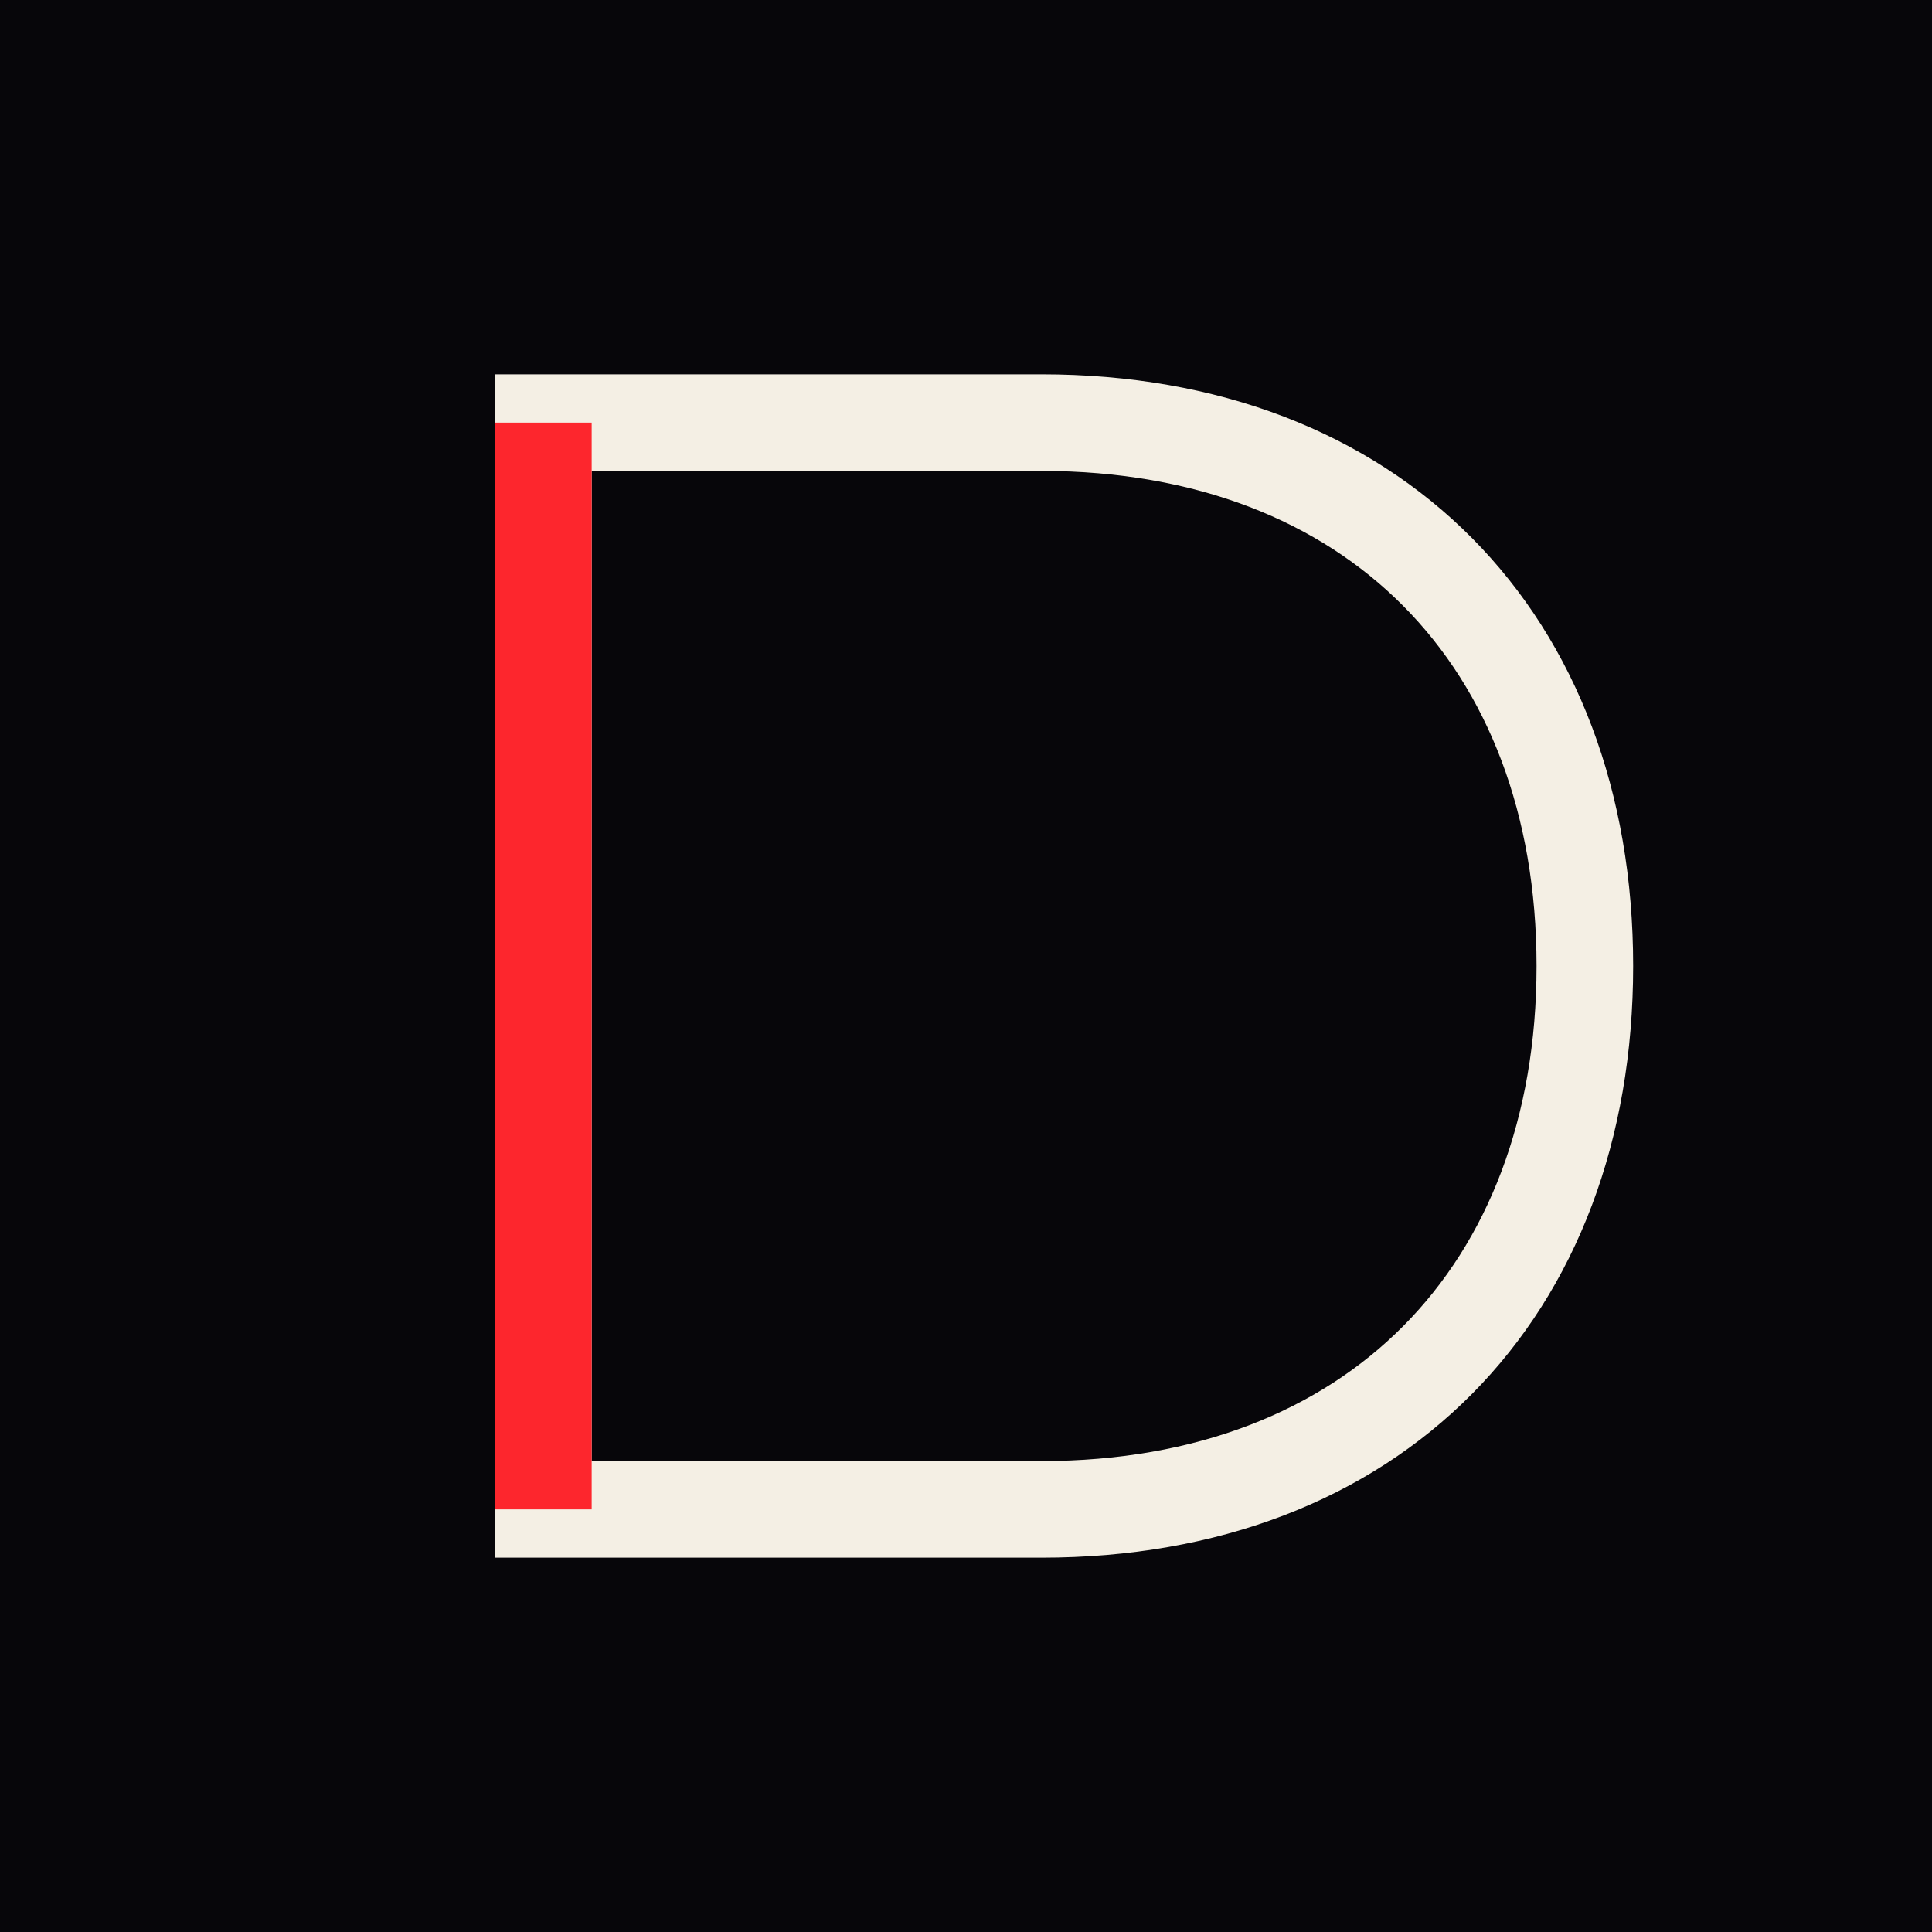
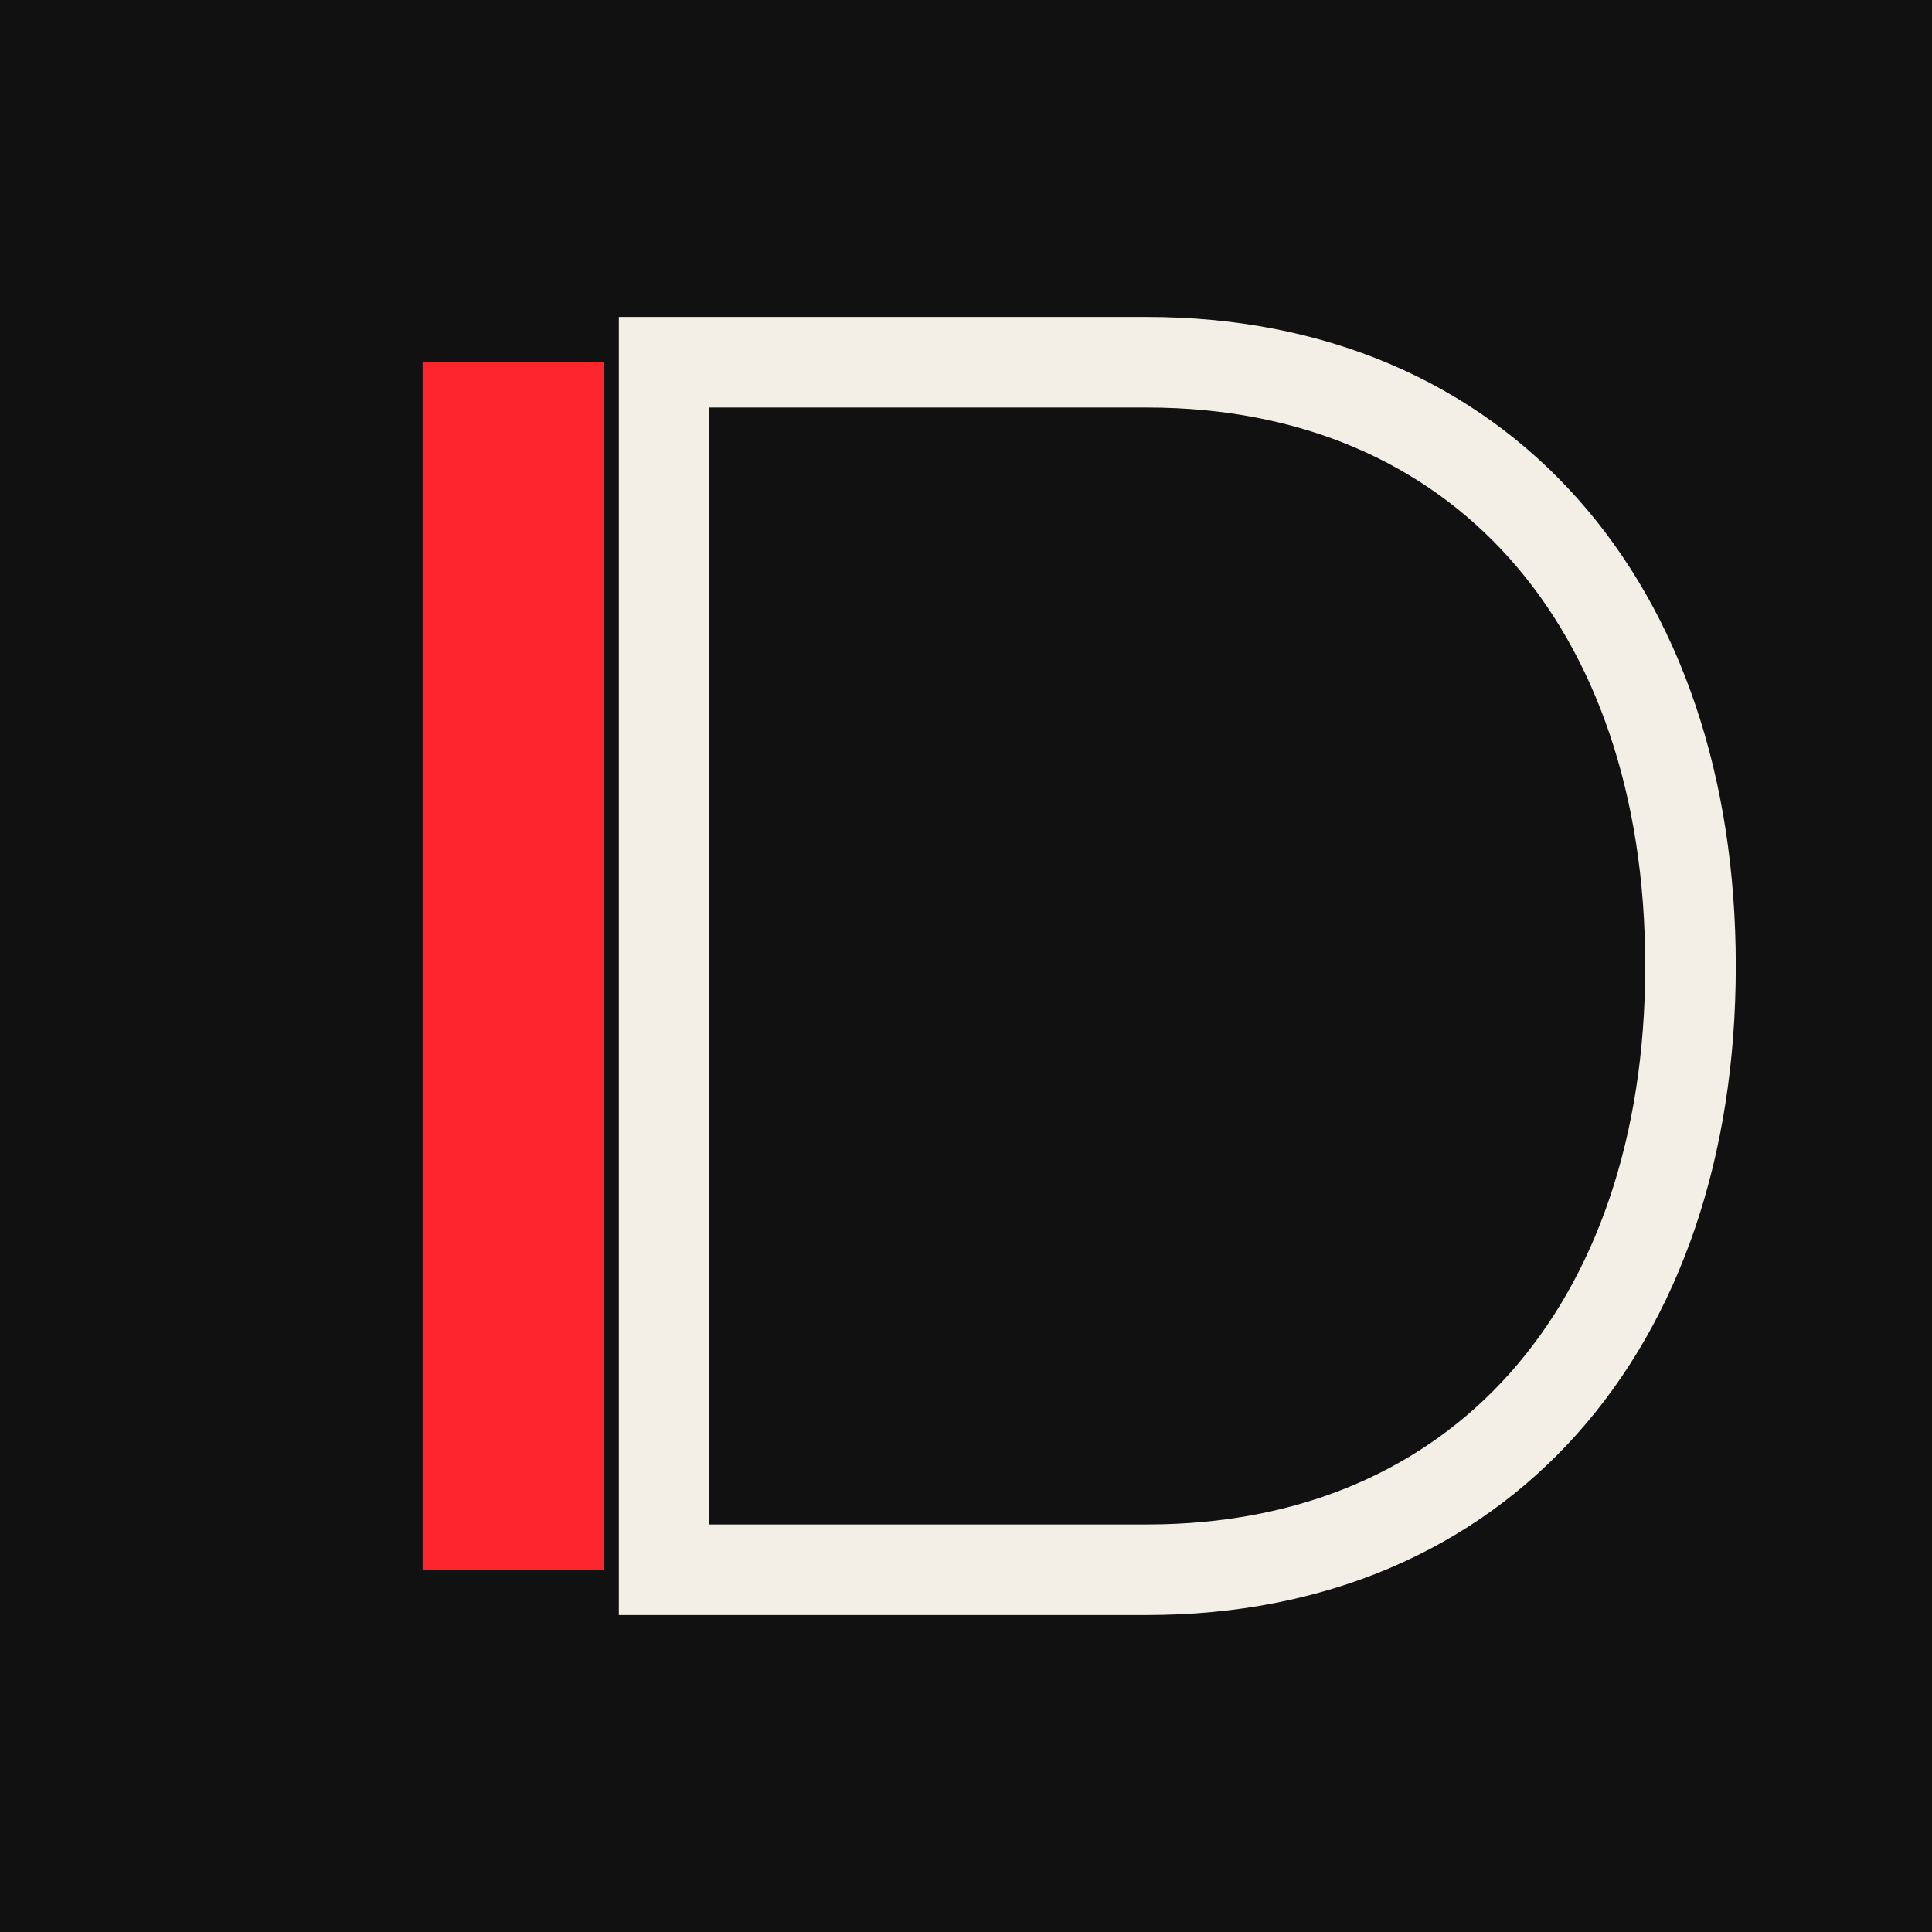
<svg xmlns="http://www.w3.org/2000/svg" viewBox="0 0 64 64" role="img" aria-label="Digiverse">
-   <rect width="64" height="64" fill="#07060a" />
-   <path d="M18 14h16.5c11 0 18 7.2 18 18s-7 18-18 18H18V14z" fill="none" stroke="#f4efe4" stroke-width="3.2" />
-   <path d="M18 14v36" stroke="#fd262d" stroke-width="3.2" />
+   <rect width="64" height="64" fill="#111111" />
+   <rect x="14" y="12" width="6" height="40" fill="#fd262d" />
+   <path d="M22 12h16c11 0 18 8 18 20s-7 20-18 20H22V12z" fill="none" stroke="#f3efe6" stroke-width="3" />
</svg>
